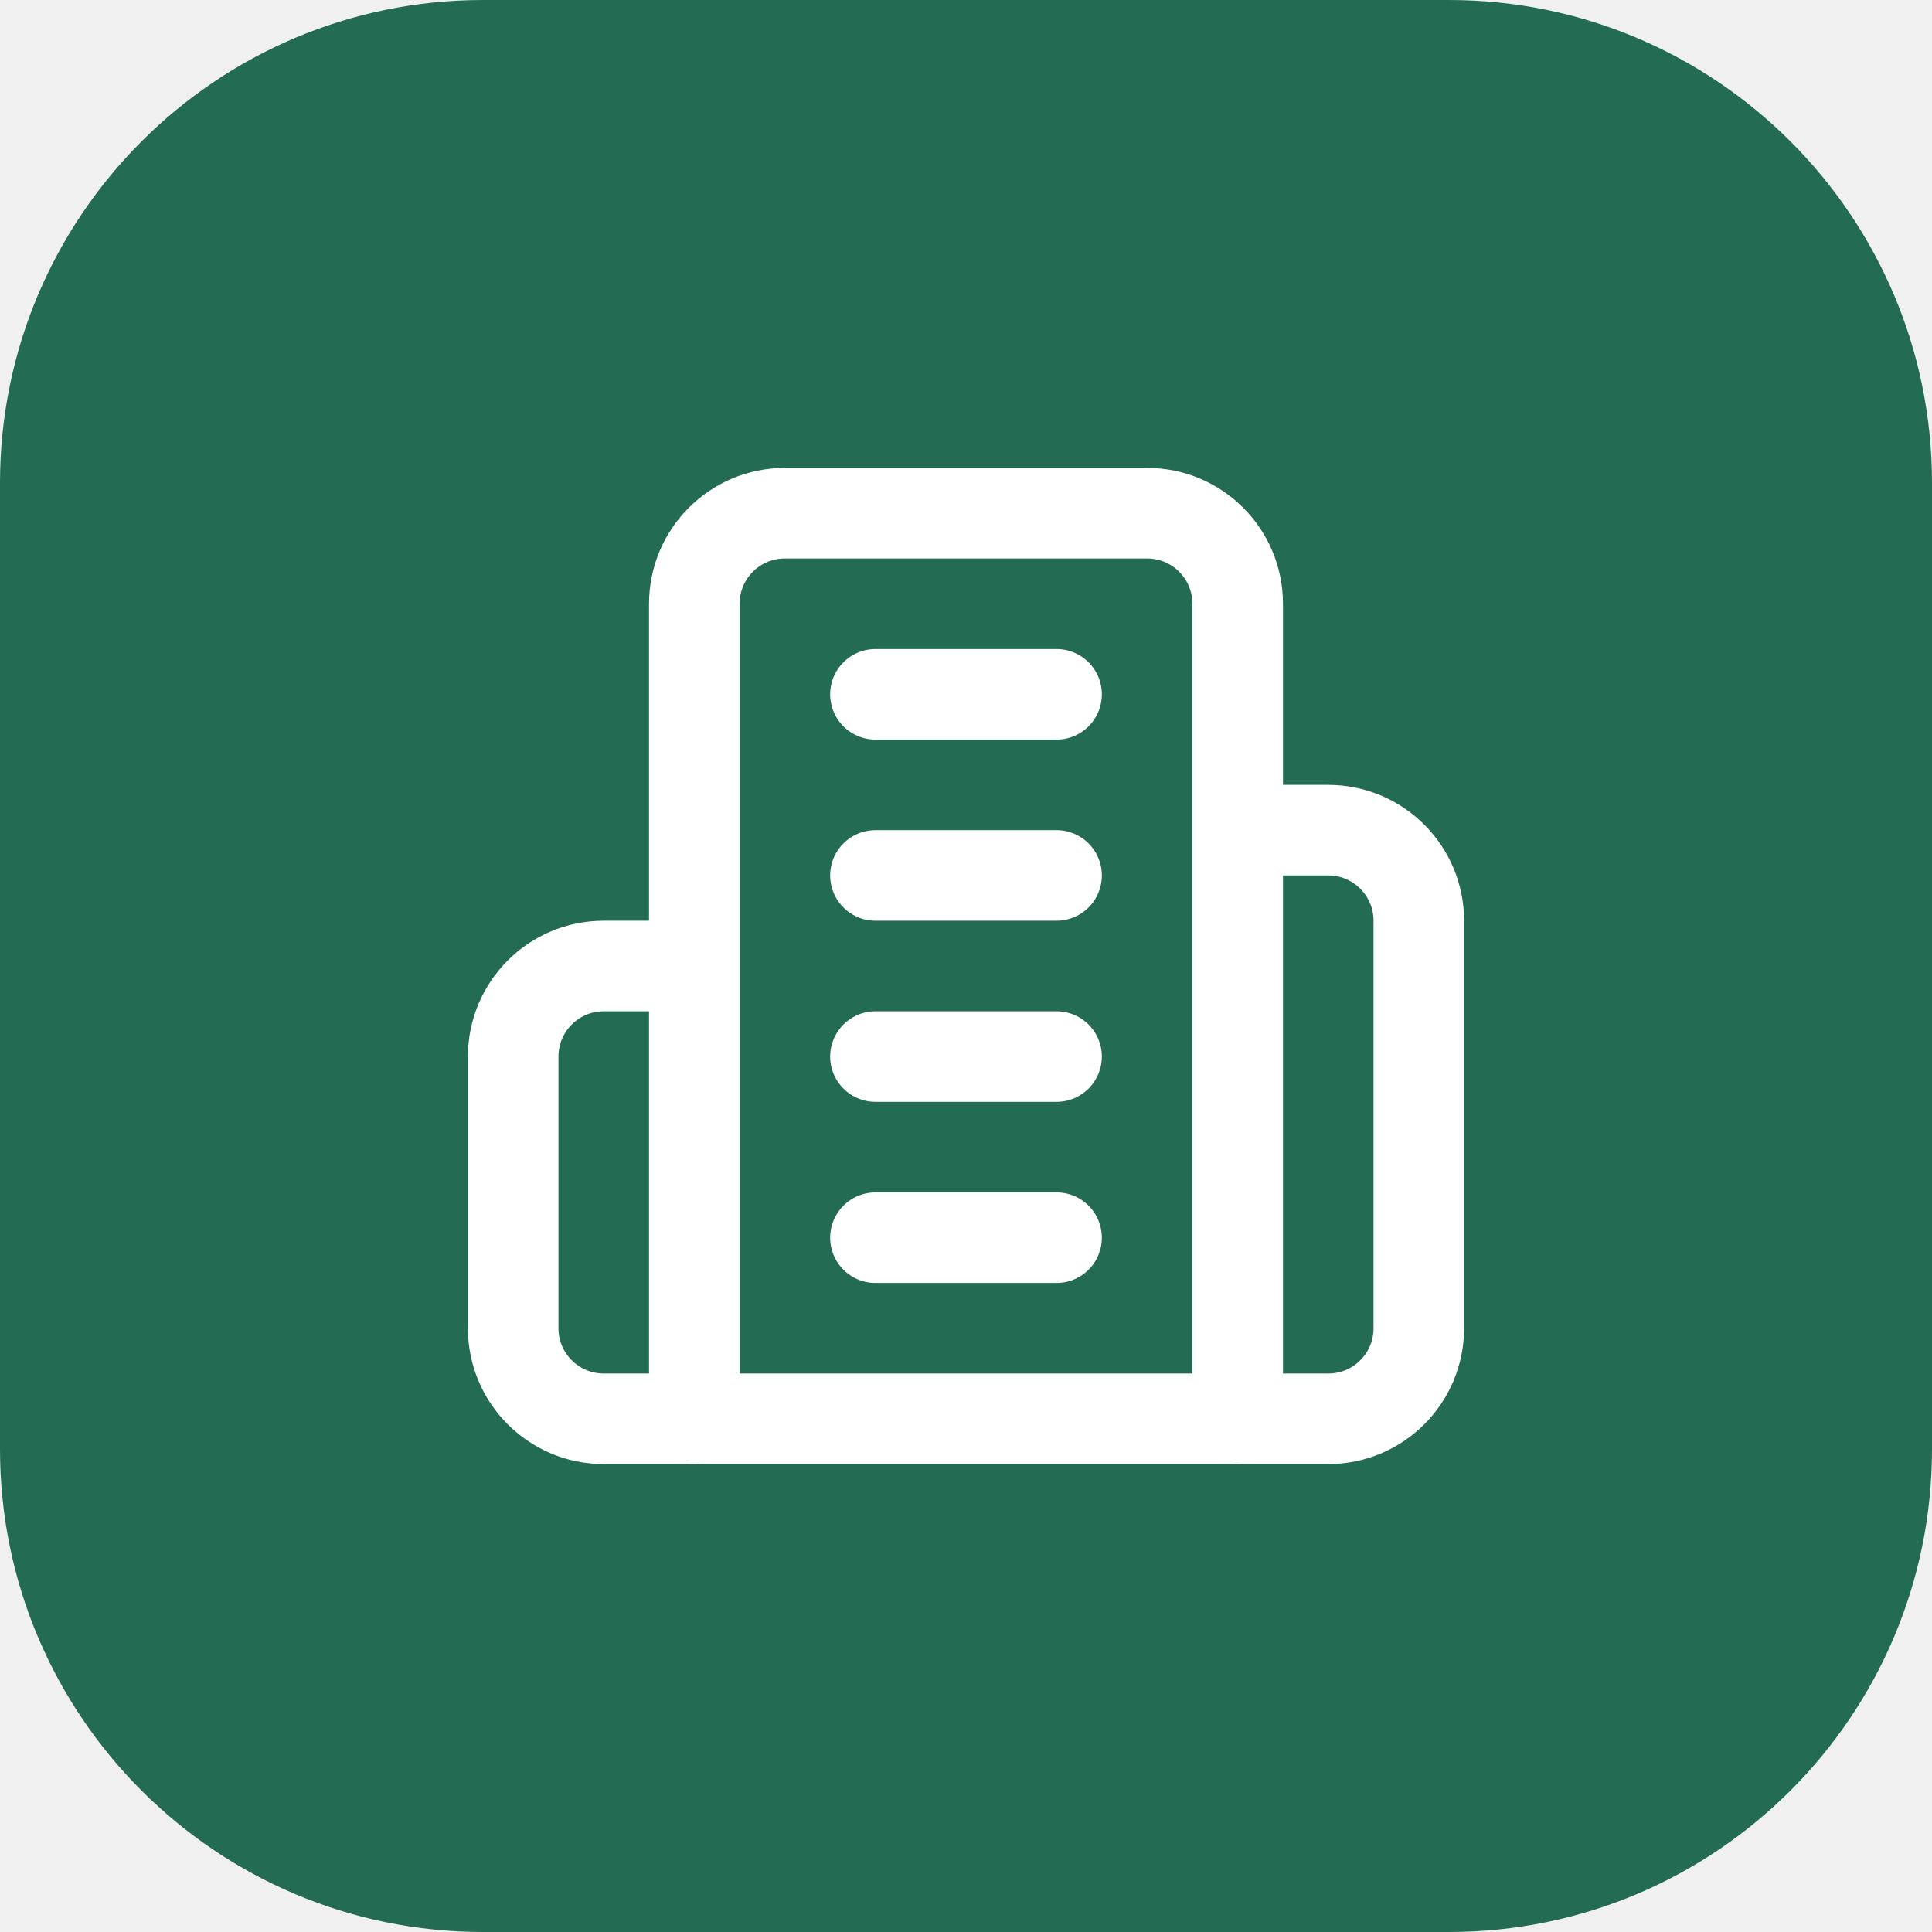
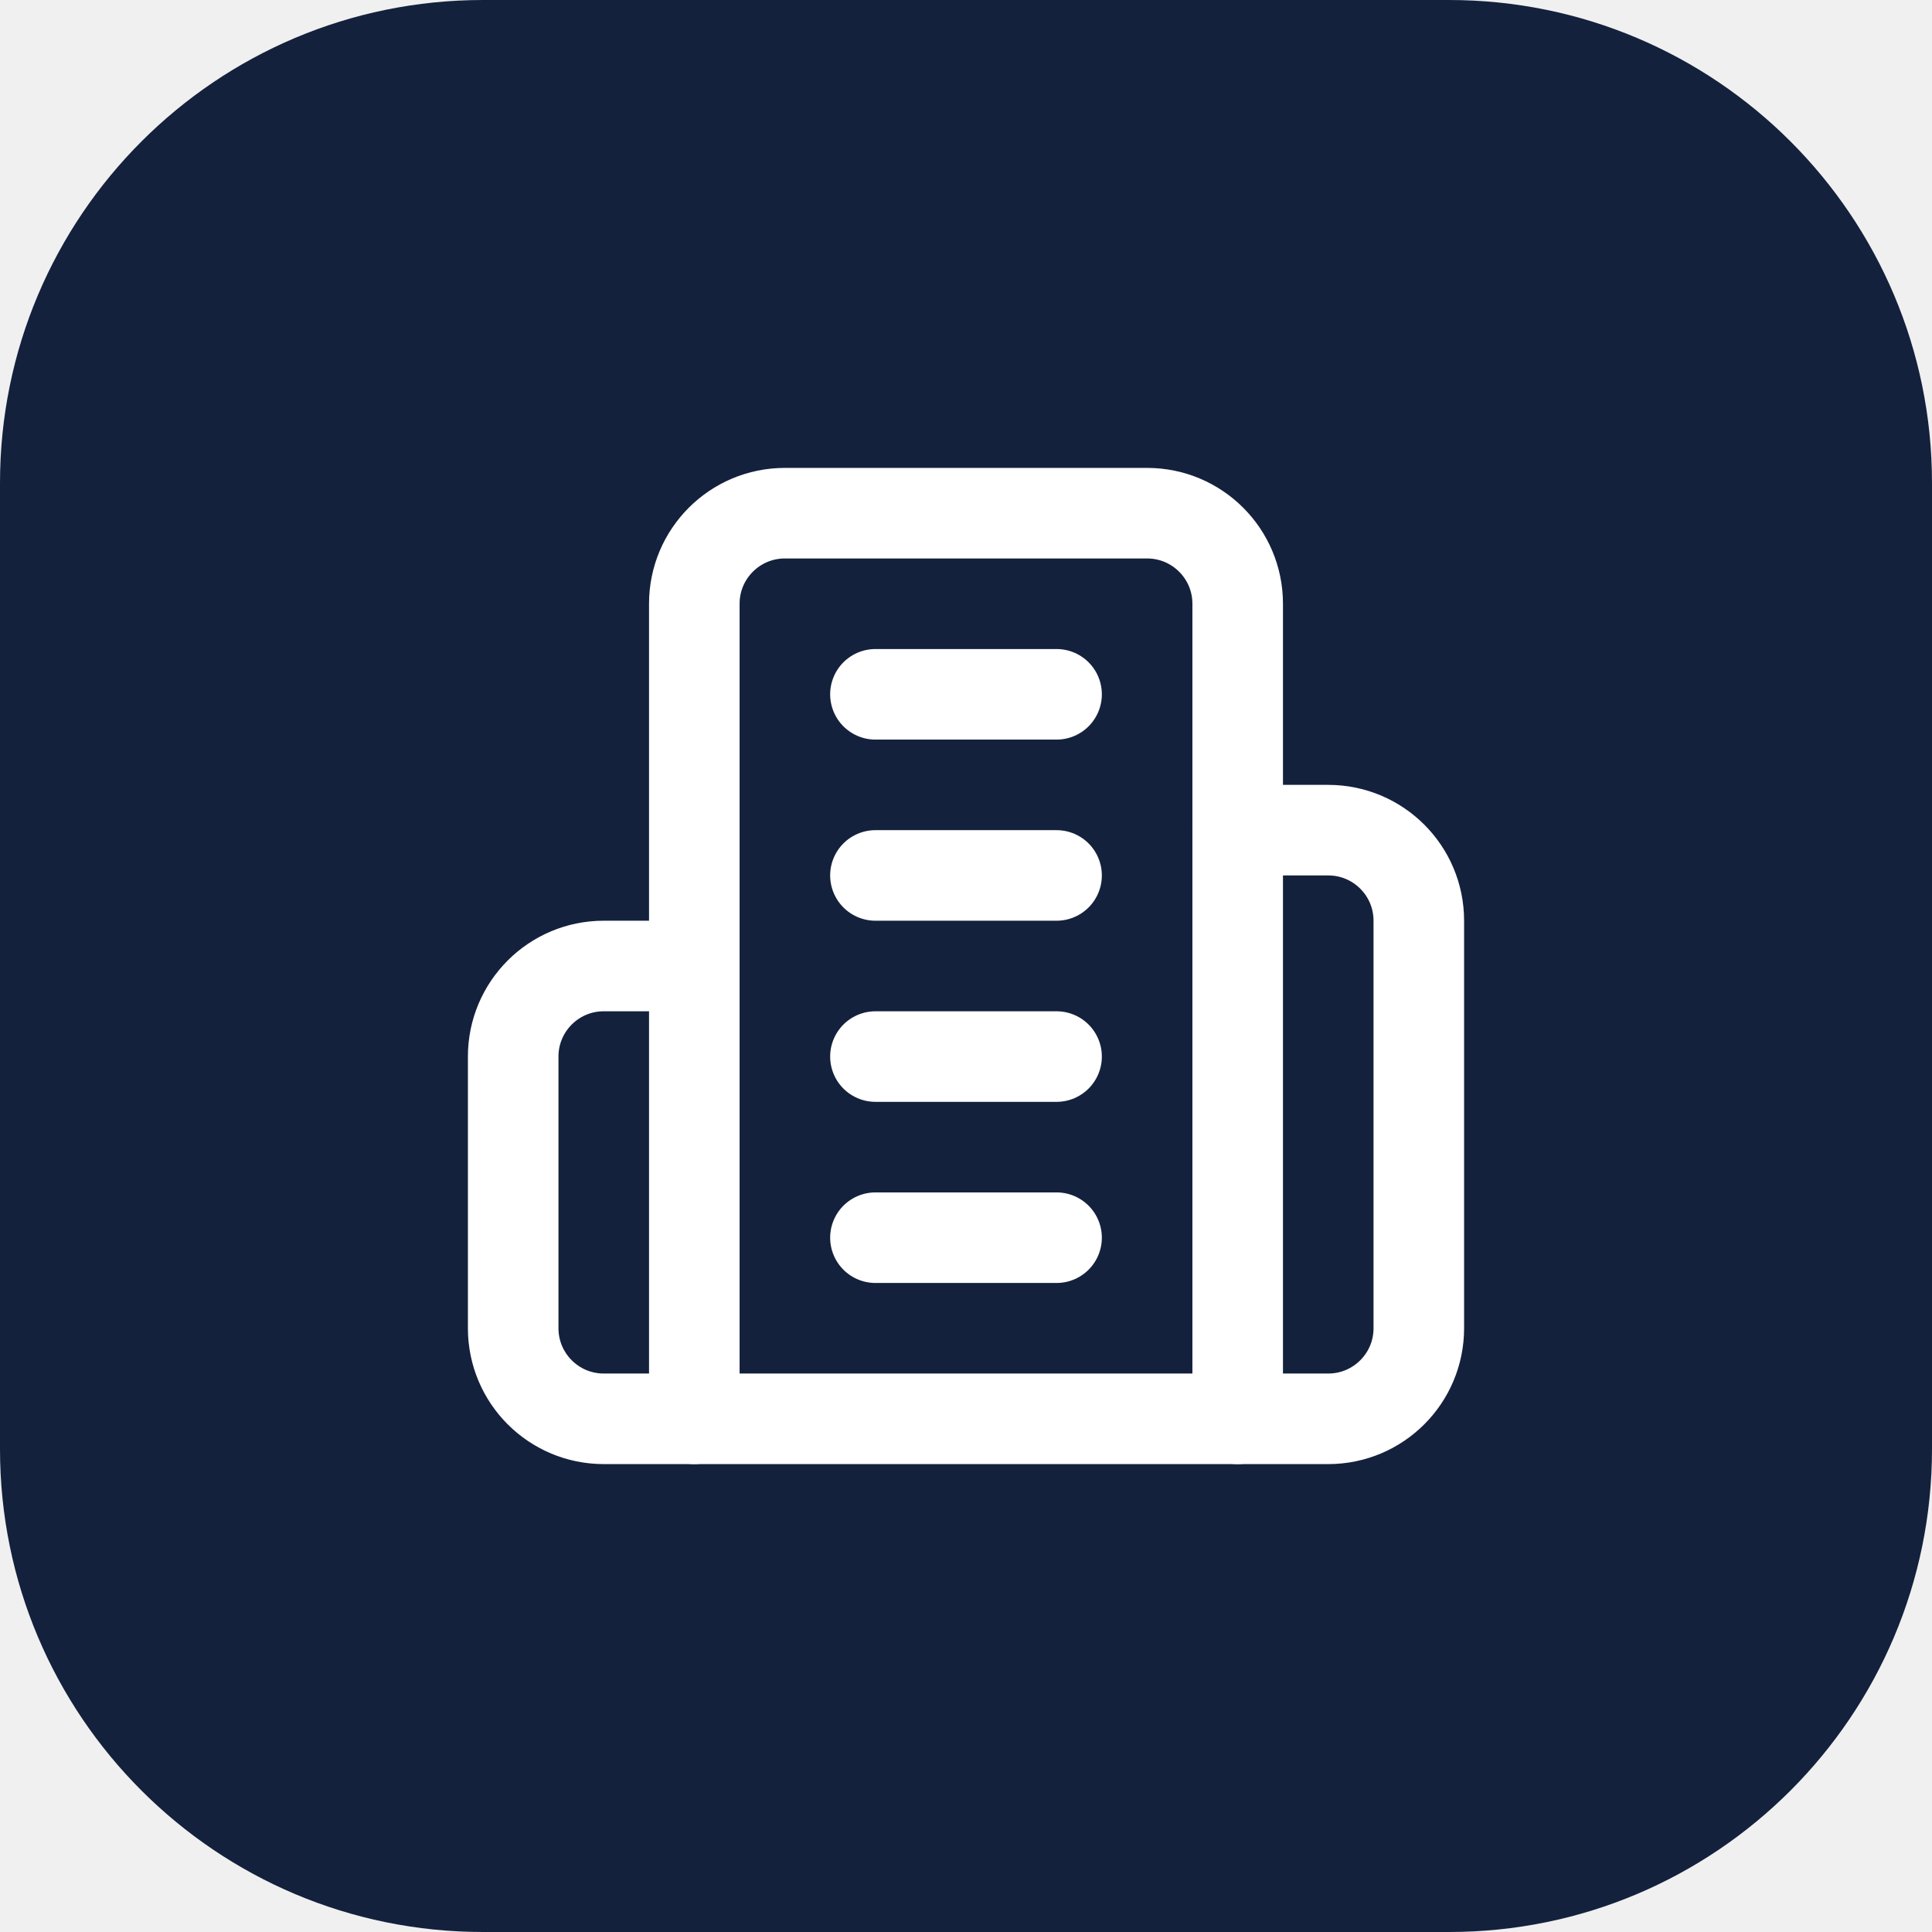
<svg xmlns="http://www.w3.org/2000/svg" viewBox="0 0 64 64">
-   <rect width="64" height="64" rx="16" fill="#246b53" />
+   <rect width="64" height="64" rx="16" fill="#14213d" />
  <g transform="translate(14 14) scale(1.5)" fill="none" stroke="#ffffff" stroke-width="2" stroke-linecap="round" stroke-linejoin="round">
    <path d="M6 22V4a2 2 0 0 1 2-2h8a2 2 0 0 1 2 2v18Z" />
    <path d="M6 12H4a2 2 0 0 0-2 2v6a2 2 0 0 0 2 2h2" />
    <path d="M18 9h2a2 2 0 0 1 2 2v9a2 2 0 0 1-2 2h-2" />
    <path d="M10 6h4" />
    <path d="M10 10h4" />
    <path d="M10 14h4" />
    <path d="M10 18h4" />
  </g>
</svg>
